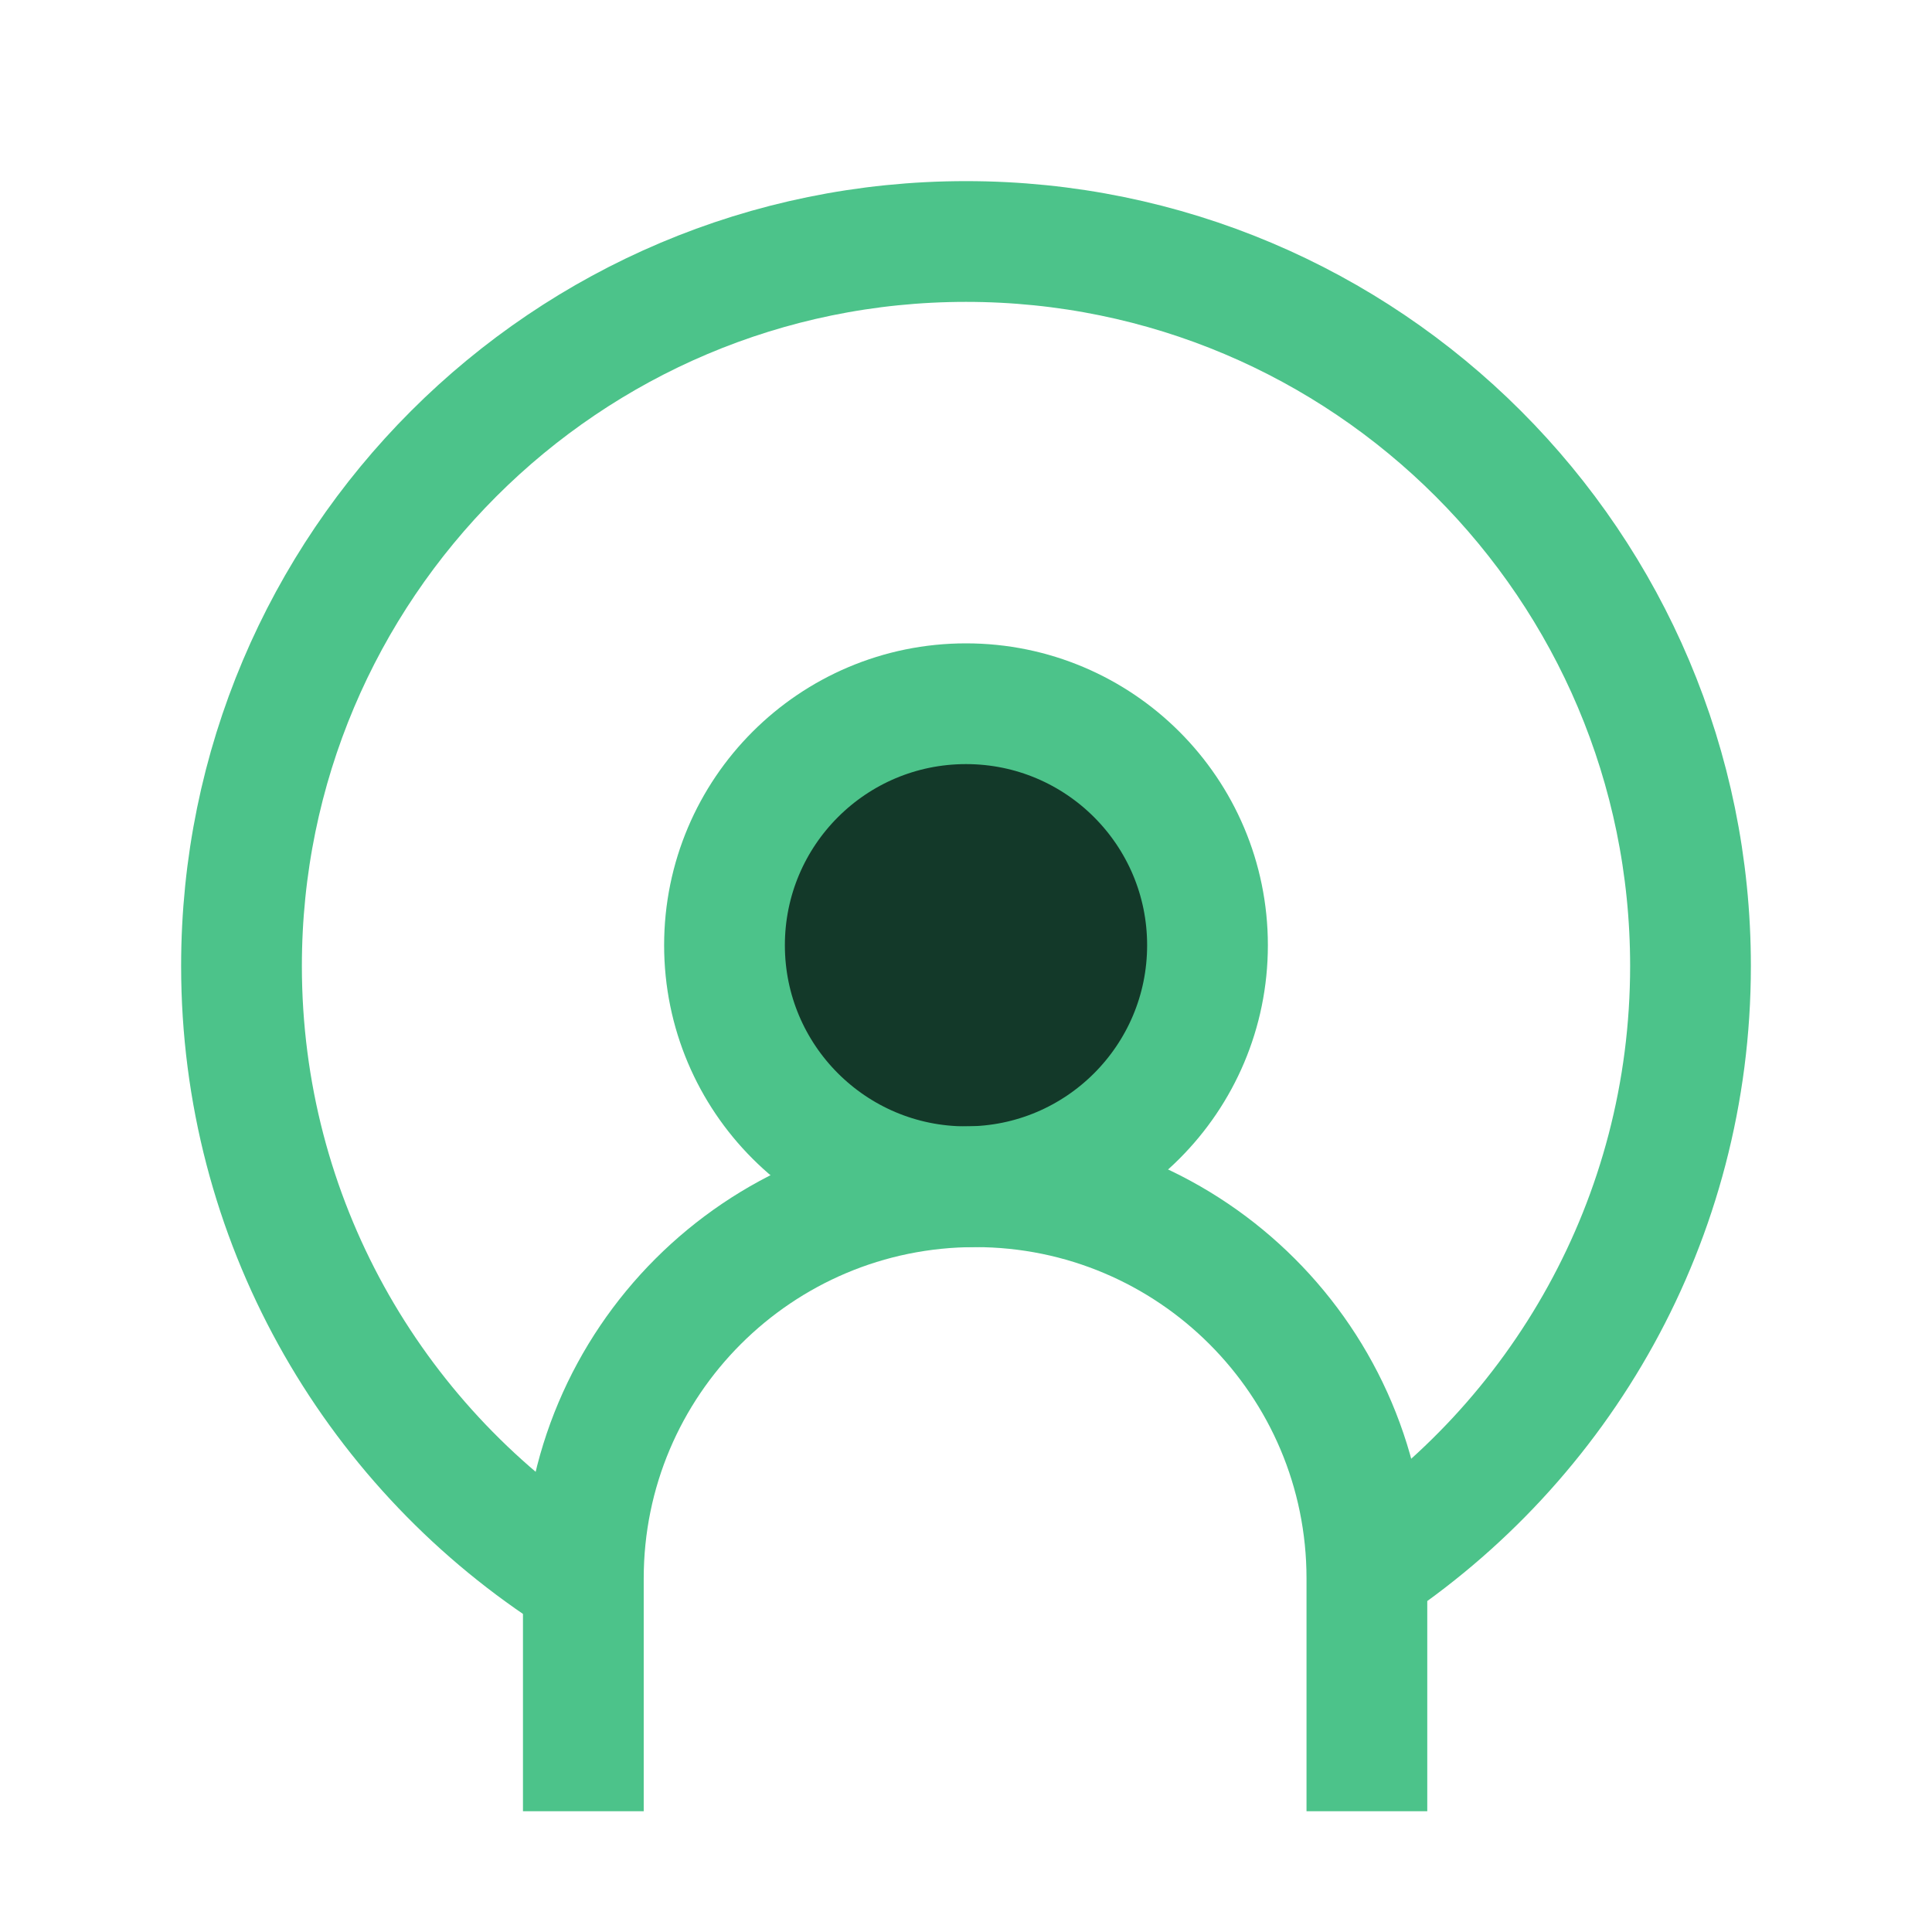
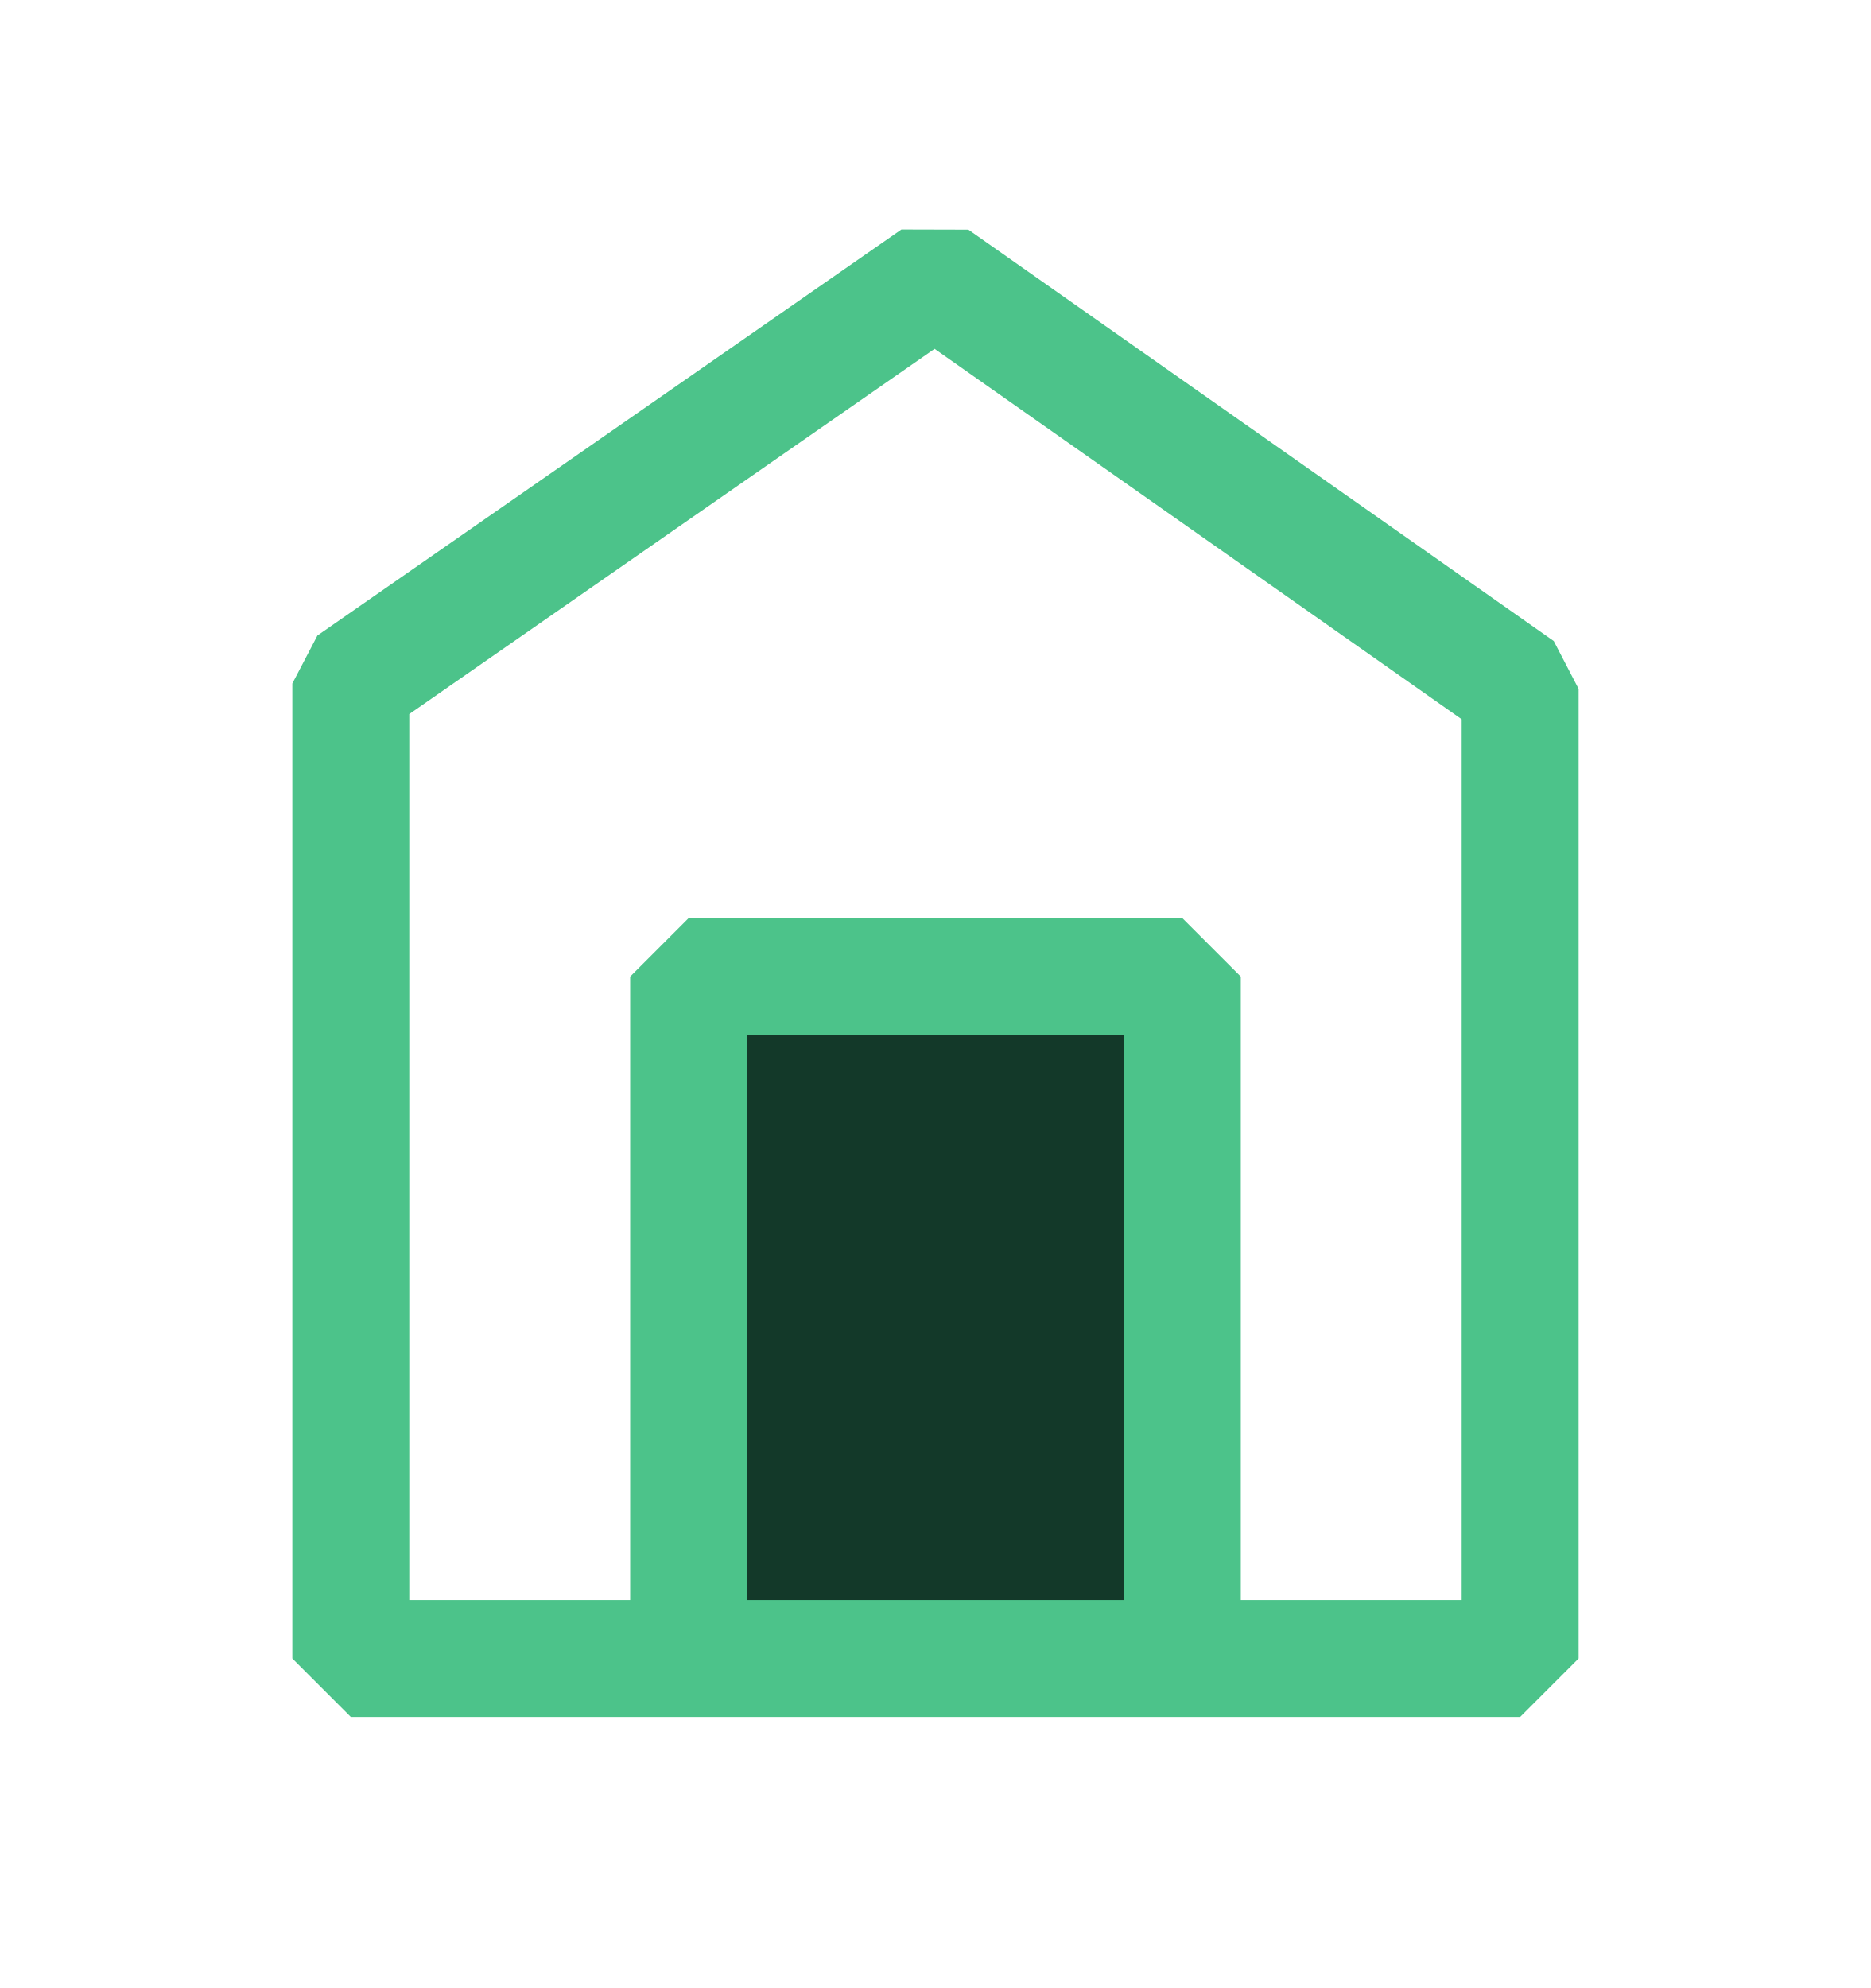
- <svg xmlns="http://www.w3.org/2000/svg" width="16" height="16" viewBox="0 0 16 16" fill="none">
-   <circle cx="8" cy="7.828" r="2" fill="#133929" stroke="#4CC38A" stroke-miterlimit="10" stroke-linejoin="bevel" />
-   <path d="M11.32 15V13.072C11.32 11.28 9.867 9.828 8.076 9.828V9.828C6.284 9.828 4.831 11.28 4.831 13.072V15" stroke="#4CC38A" stroke-miterlimit="10" stroke-linejoin="bevel" />
-   <path d="M4.71 13.018C3.078 11.946 2 10.099 2 8C2 4.686 4.686 2 8 2C11.314 2 14 4.686 14 8C14 10.099 12.922 11.946 11.29 13.018" stroke="#4CC38A" stroke-miterlimit="10" />
+ <svg xmlns="http://www.w3.org/2000/svg" width="16" height="17" viewBox="0 0 16 17" fill="none">
+   <path d="M5.889 14.182V8.351H10.111V14.182" fill="#133929" />
+   <path d="M5.889 14.182V8.351H10.111V14.182" stroke="#4CC38A" stroke-miterlimit="10" stroke-linejoin="bevel" />
+   <path d="M13 14.182L13 5.891L7.994 2.373L3 5.845L3 14.182H13Z" stroke="#4CC38A" stroke-miterlimit="10" stroke-linejoin="bevel" />
</svg>
